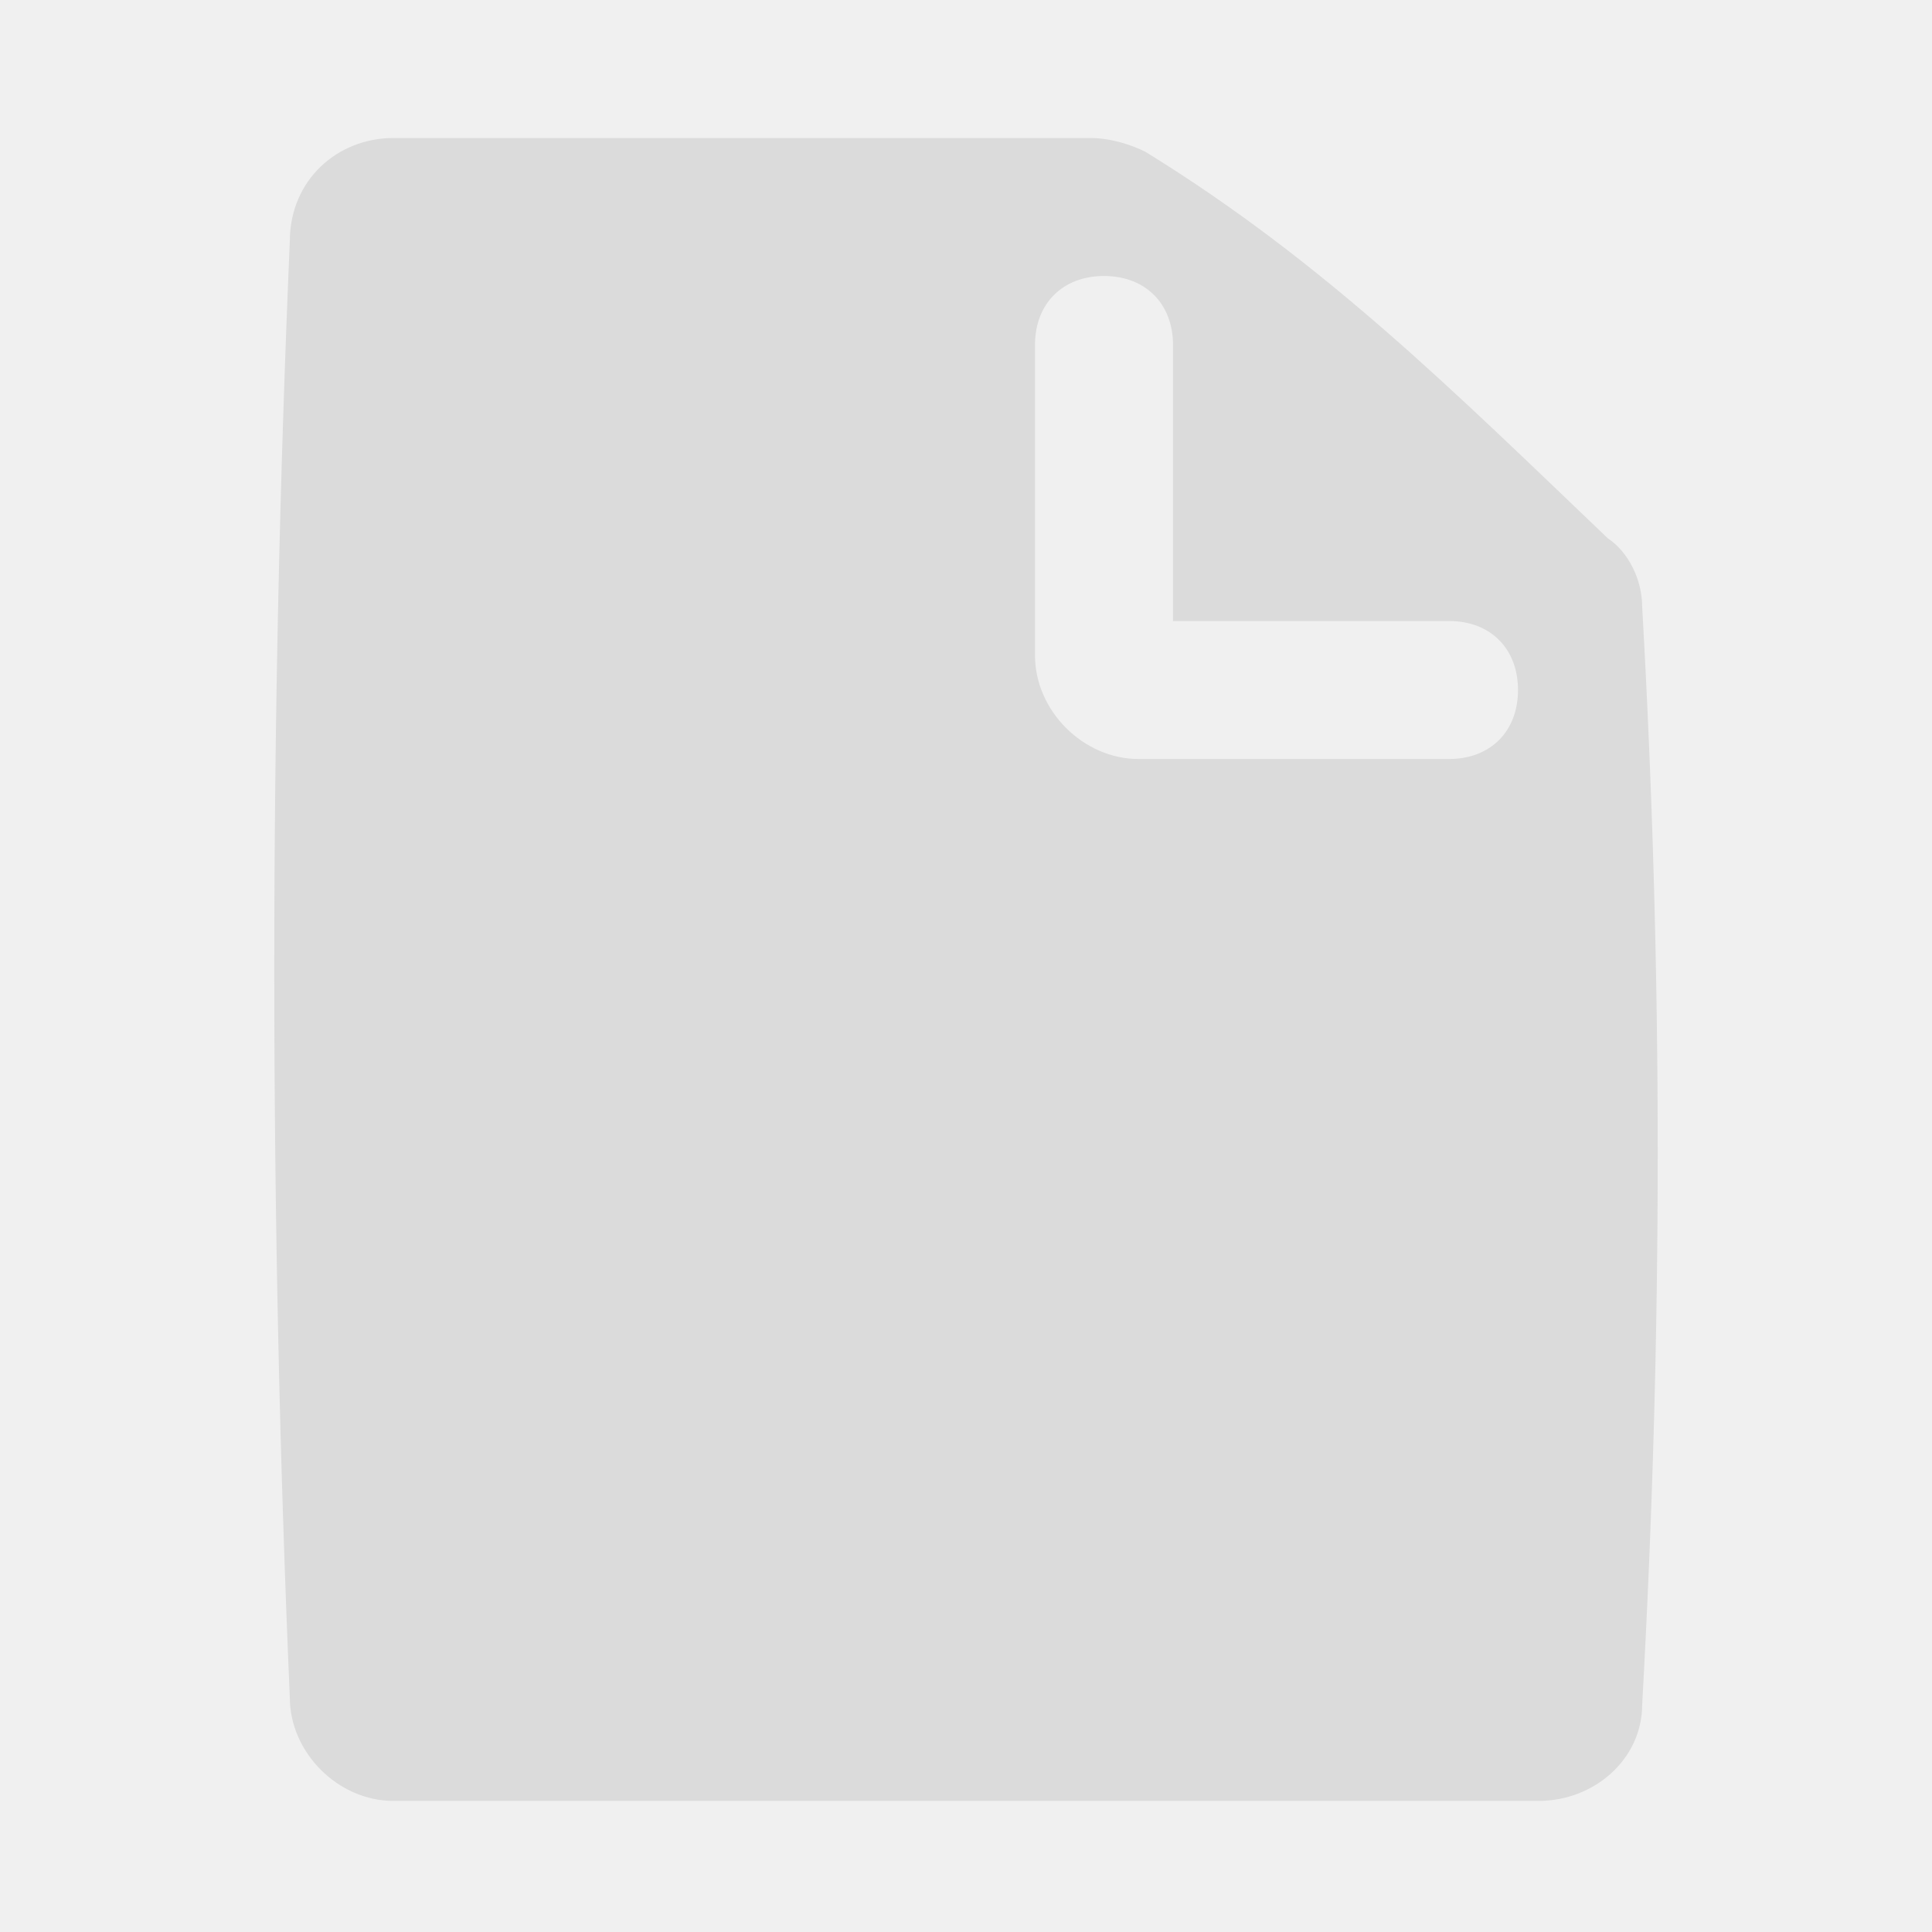
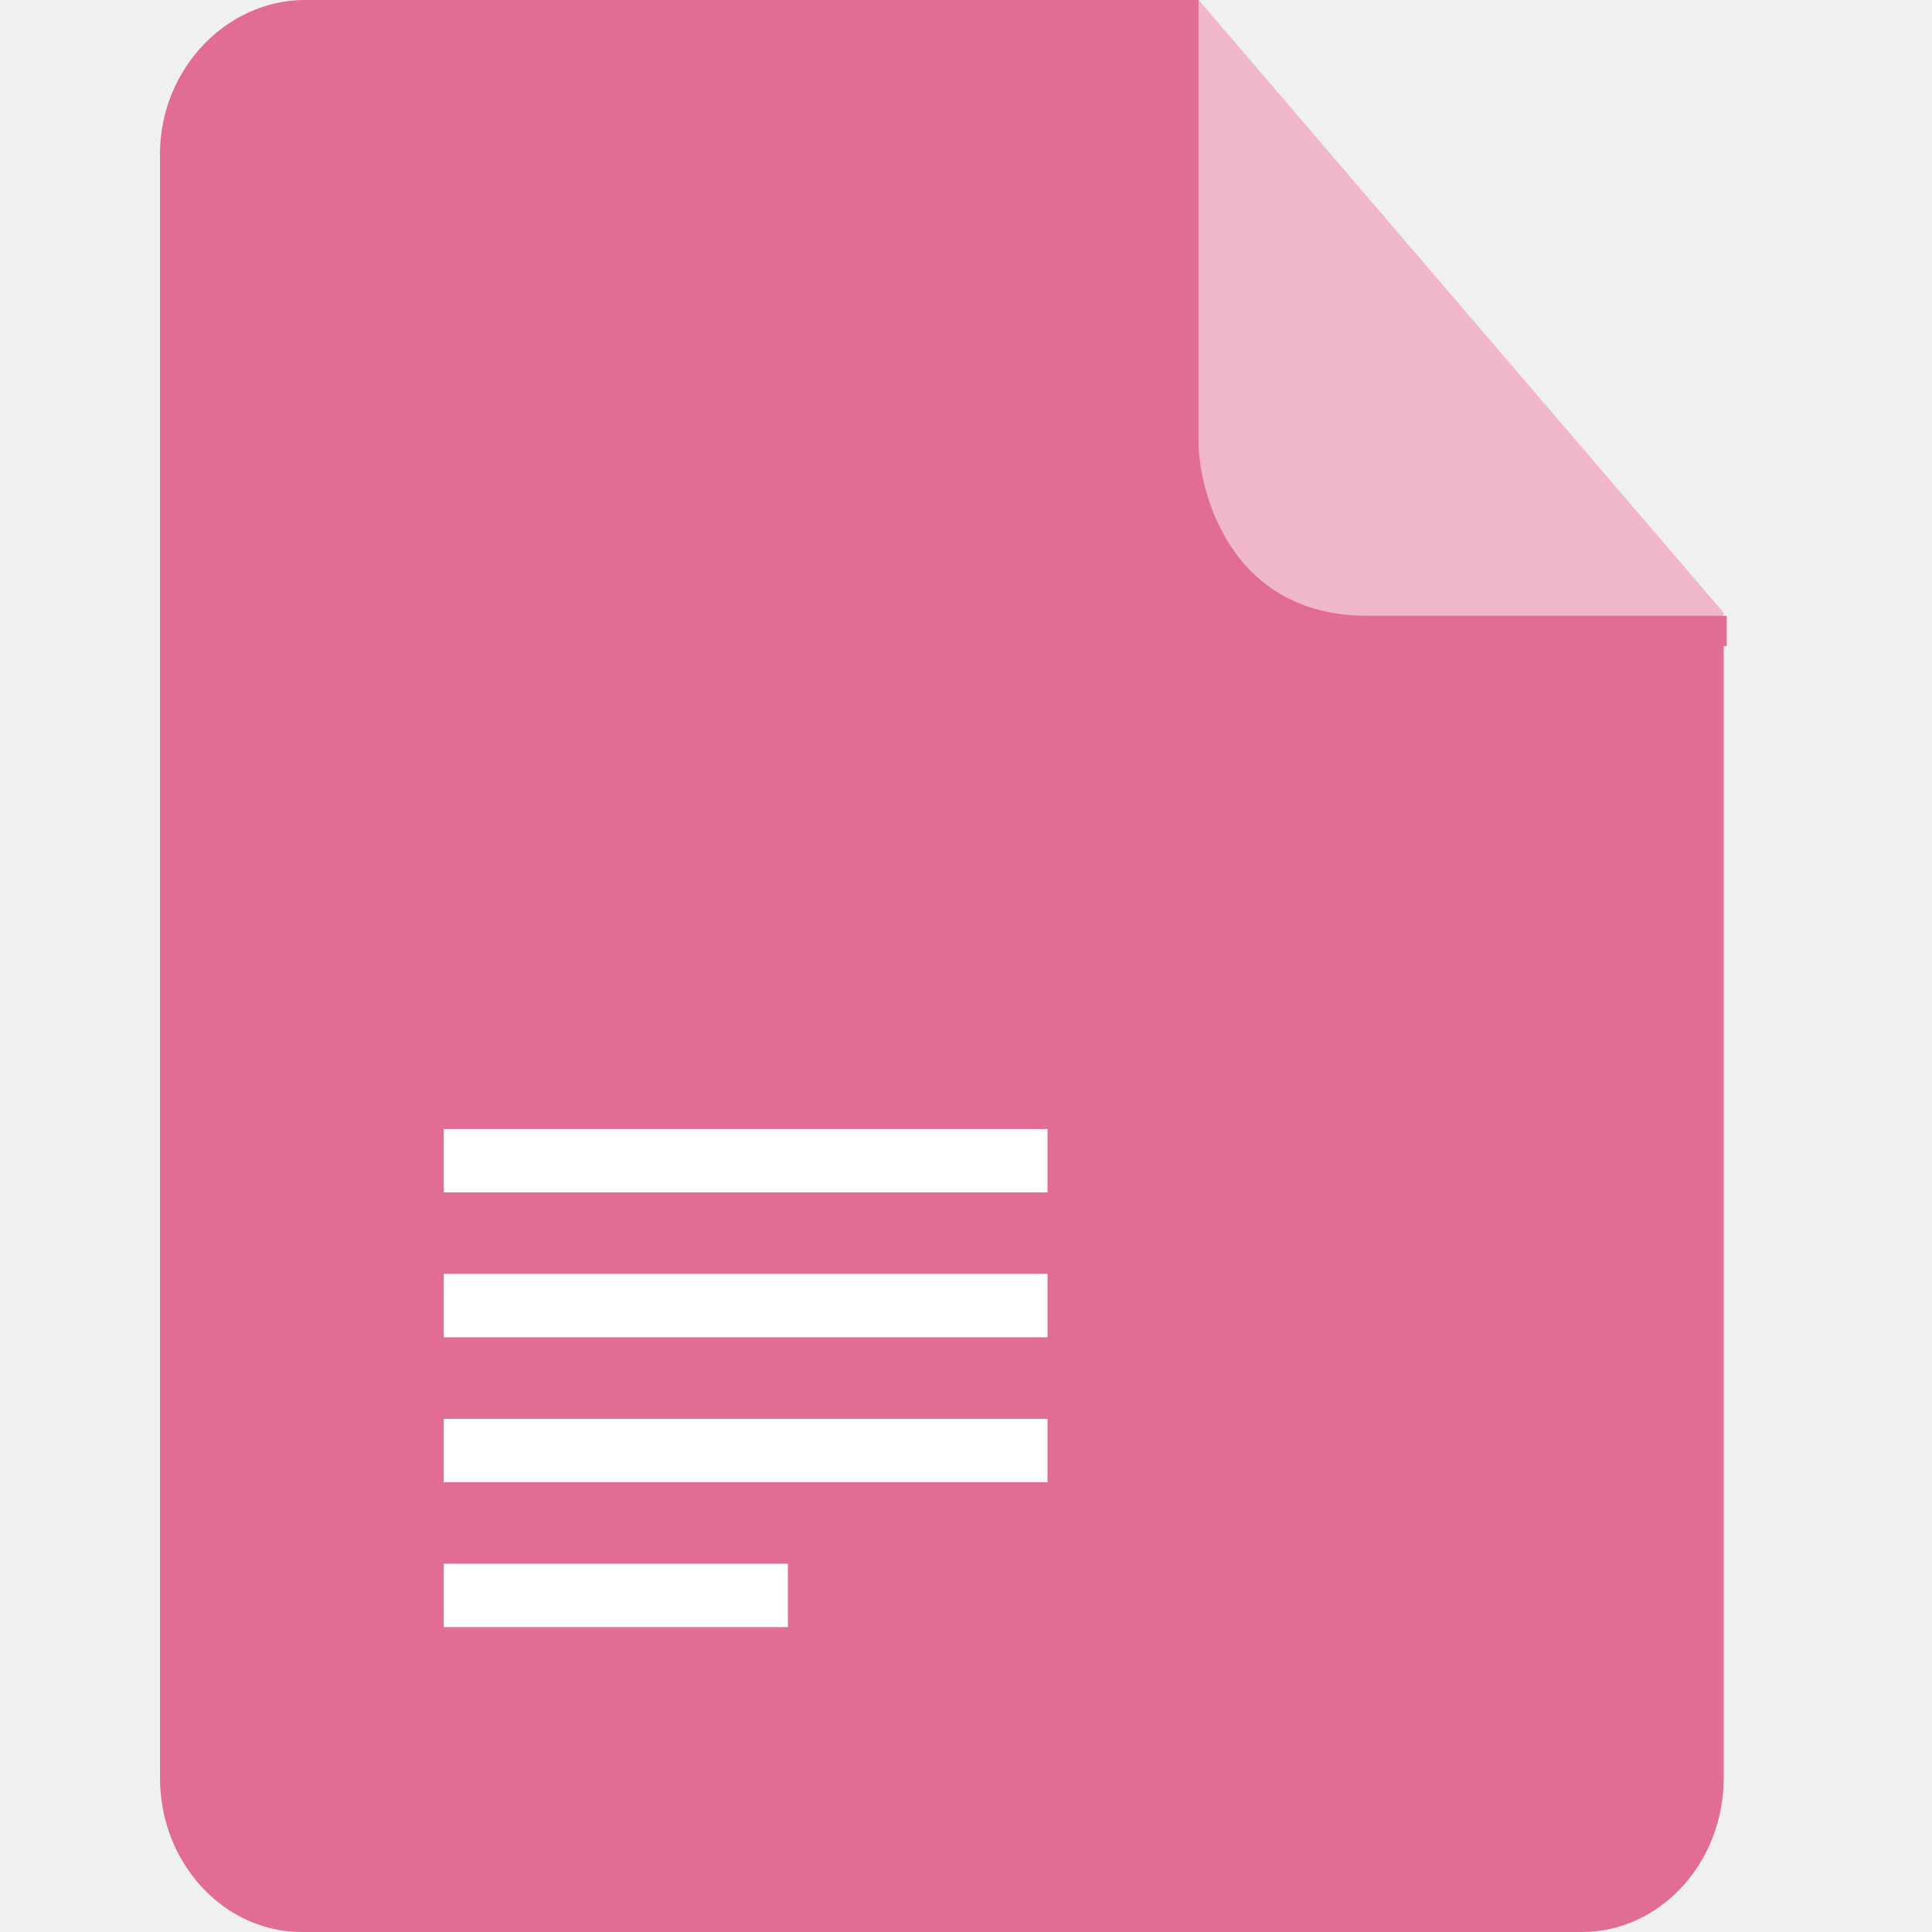
- <svg xmlns="http://www.w3.org/2000/svg" t="1560907799890" class="icon" style="" viewBox="0 0 1024 1024" version="1.1" p-id="4010" width="32" height="32">
-   <defs>
-     <style type="text/css" />
-   </defs>
-   <path d="M768 402.286H603.429c-29.258 0-54.858-25.6-54.858-54.857V182.857c0-21.943 14.629-36.571 36.572-36.571s36.571 14.628 36.571 36.571v146.286H768c21.943 0 36.571 14.628 36.571 36.571S789.943 402.286 768 402.286m102.4-80.457c0-14.629-7.314-29.258-18.286-36.572-80.457-76.8-149.943-146.286-245.028-204.8-7.315-3.657-18.286-7.314-29.257-7.314H208.457C179.2 73.143 153.6 95.086 153.6 128c-10.971 256-10.971 515.657 0 771.657 0 29.257 25.6 54.857 54.857 54.857h607.086c29.257 0 54.857-21.943 54.857-51.2 10.971-197.485 10.971-387.657 0-581.485" p-id="4011" fill="#dbdbdb" />
+ <svg xmlns="http://www.w3.org/2000/svg" version="1.1" id="图层_1" x="0px" y="0px" viewBox="0 0 64 64" style="enable-background:new 0 0 64 64;" xml:space="preserve">
+   <style type="text/css">
+ 	.st0{fill:#E16C96;}
+ 	.st1{fill:#FFFFFF;}
+ 	.st2{opacity:0.5;fill:#FFFFFF;enable-background:new    ;}
+ </style>
+   <path class="st0" d="M10.1,0C7.5,0,5.3,2.3,5.3,5.1v53.8c0,2.8,2.1,5.1,4.7,5.1h42.4c2.6,0,4.7-2.3,4.7-5.1V20.3L39.7,0H10.1z" />
+   <path class="st1" d="M14.7,37.4h20v2.1h-20V37.4z M14.7,42.2h20v2.1h-20V42.2z M14.7,47h20v2.1h-20V47z M14.7,51.8h11.4v2.1H14.7  V51.8z" />
+   <path class="st0" d="M57.2,20.4v1H45.3c0,0-5.9-1.3-5.7-6.7c0,0,0.2,5.7,5.6,5.7C45.1,20.4,57.2,20.4,57.2,20.4z" />
+   <path class="st2" d="M39.7,0v14.6c0,1.6,1,5.8,5.6,5.8h11.9L39.7,0z" />
</svg>
